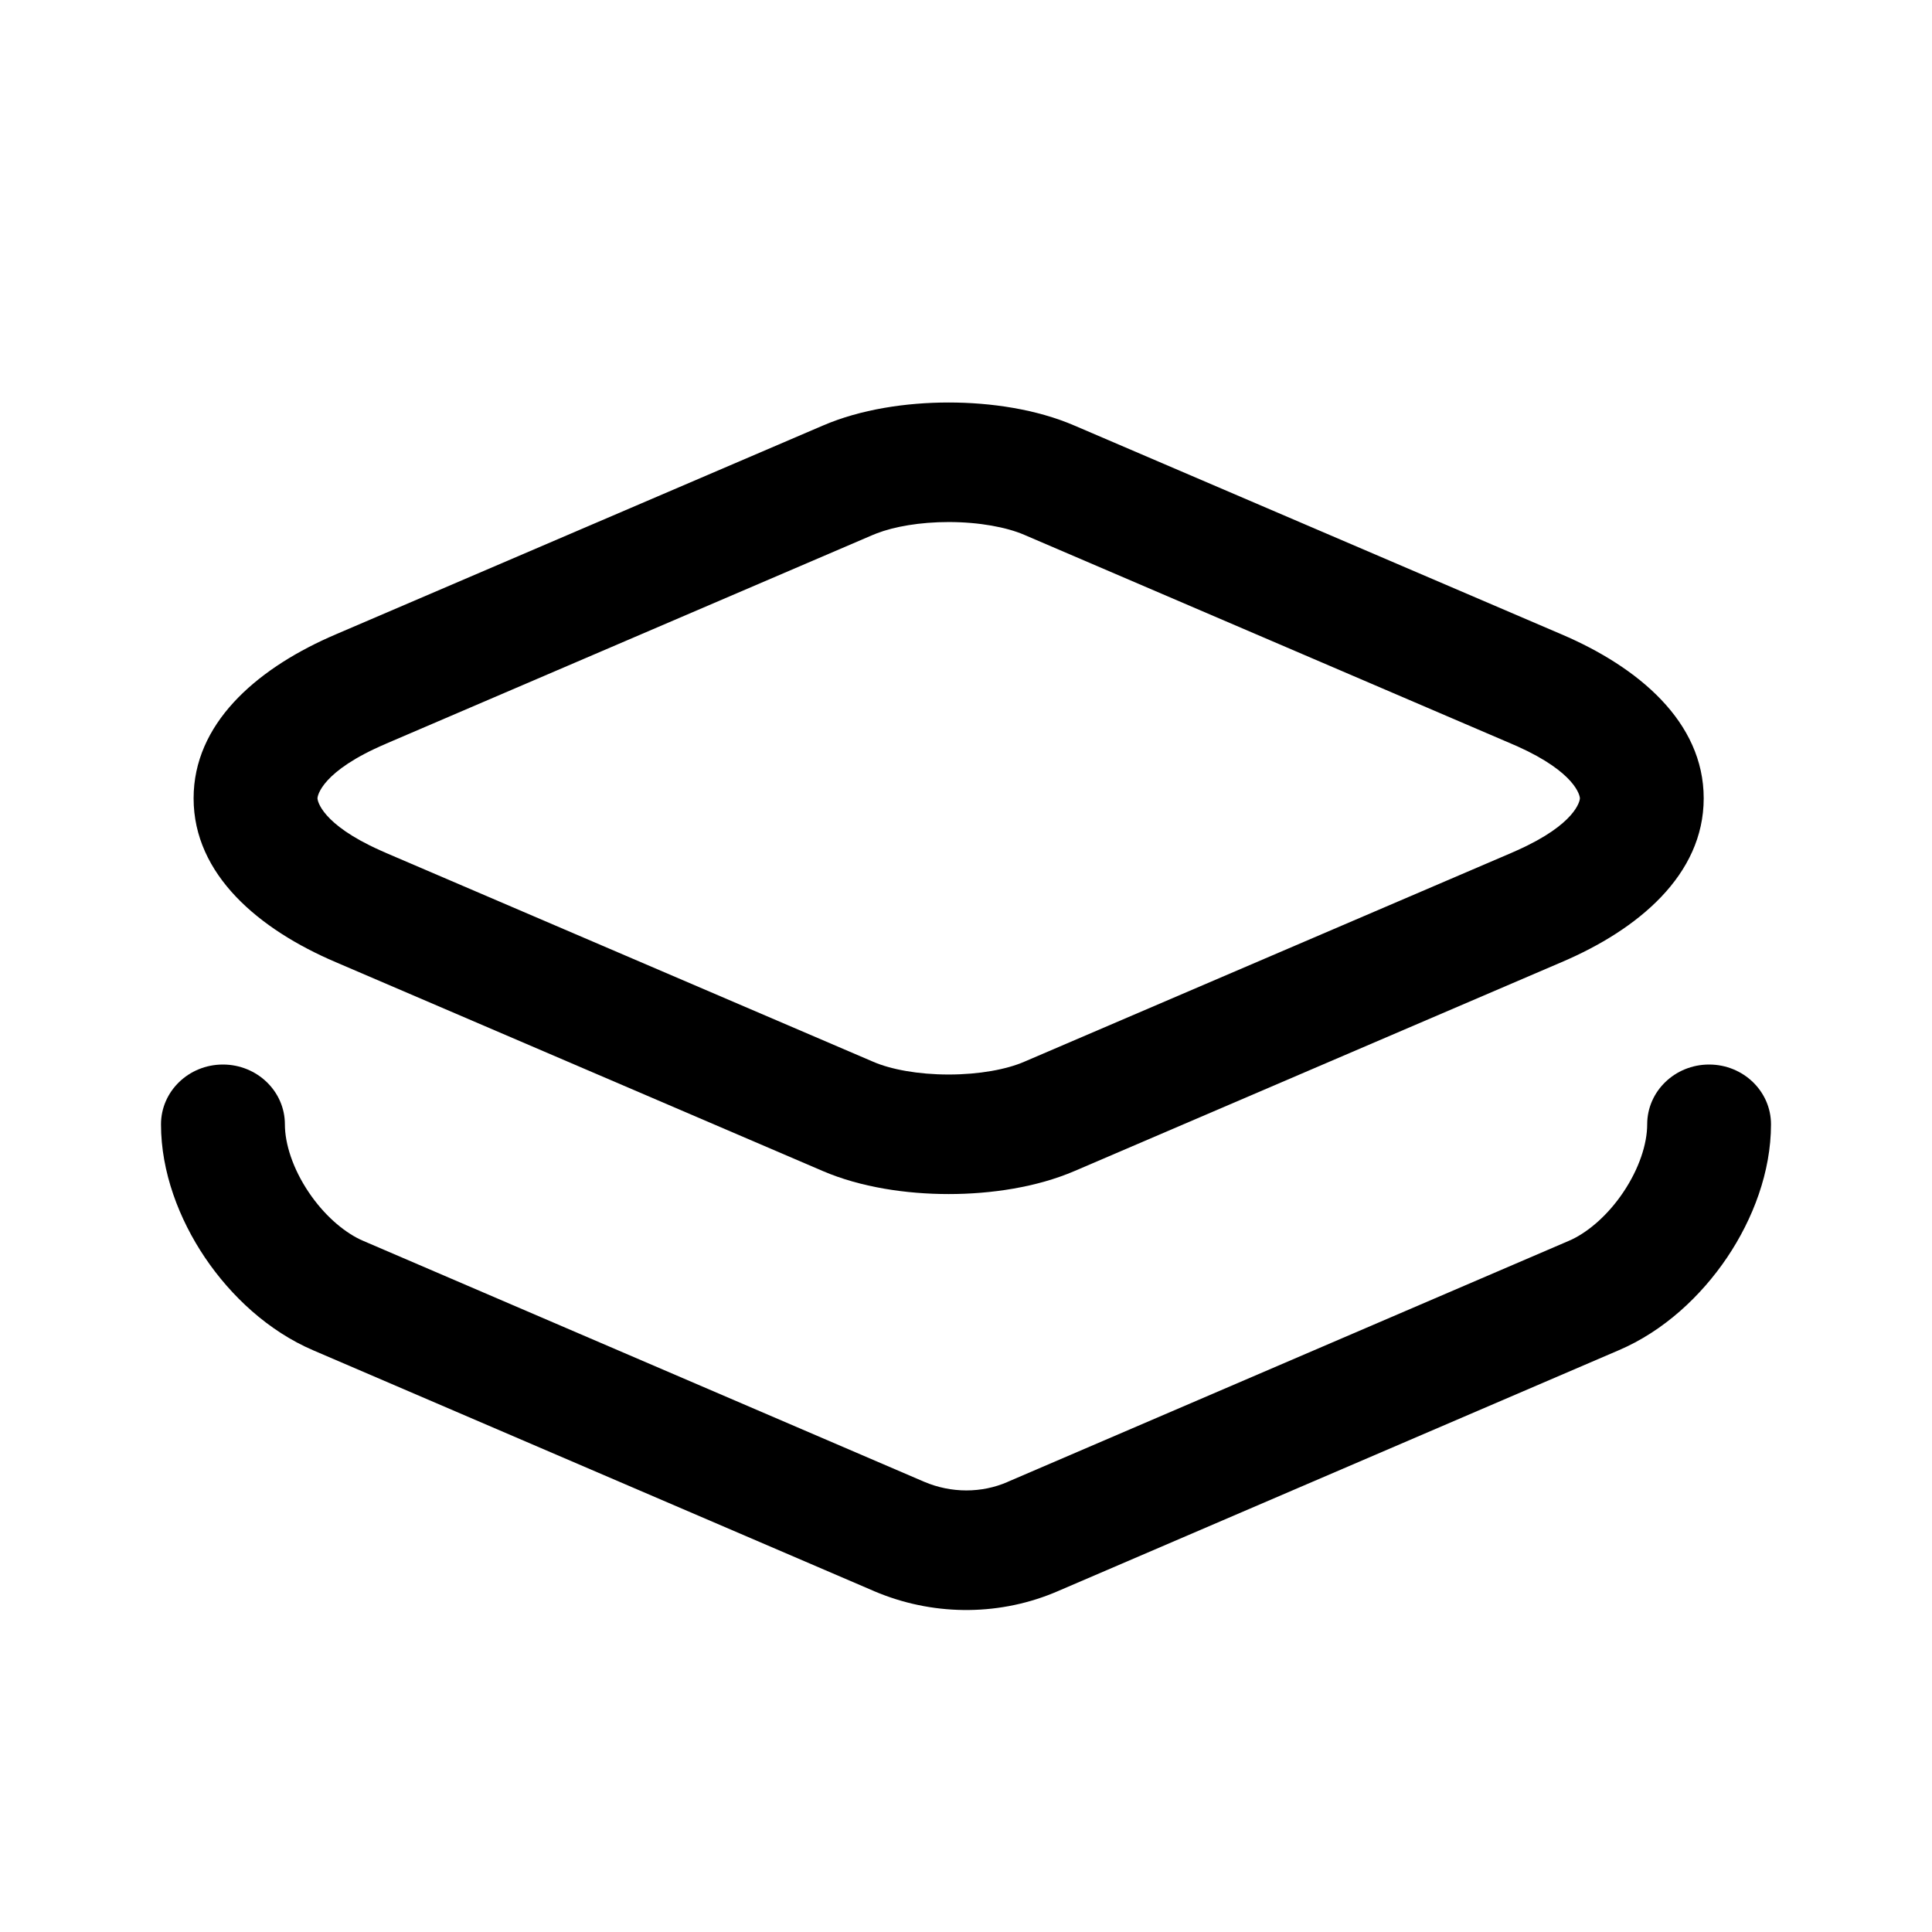
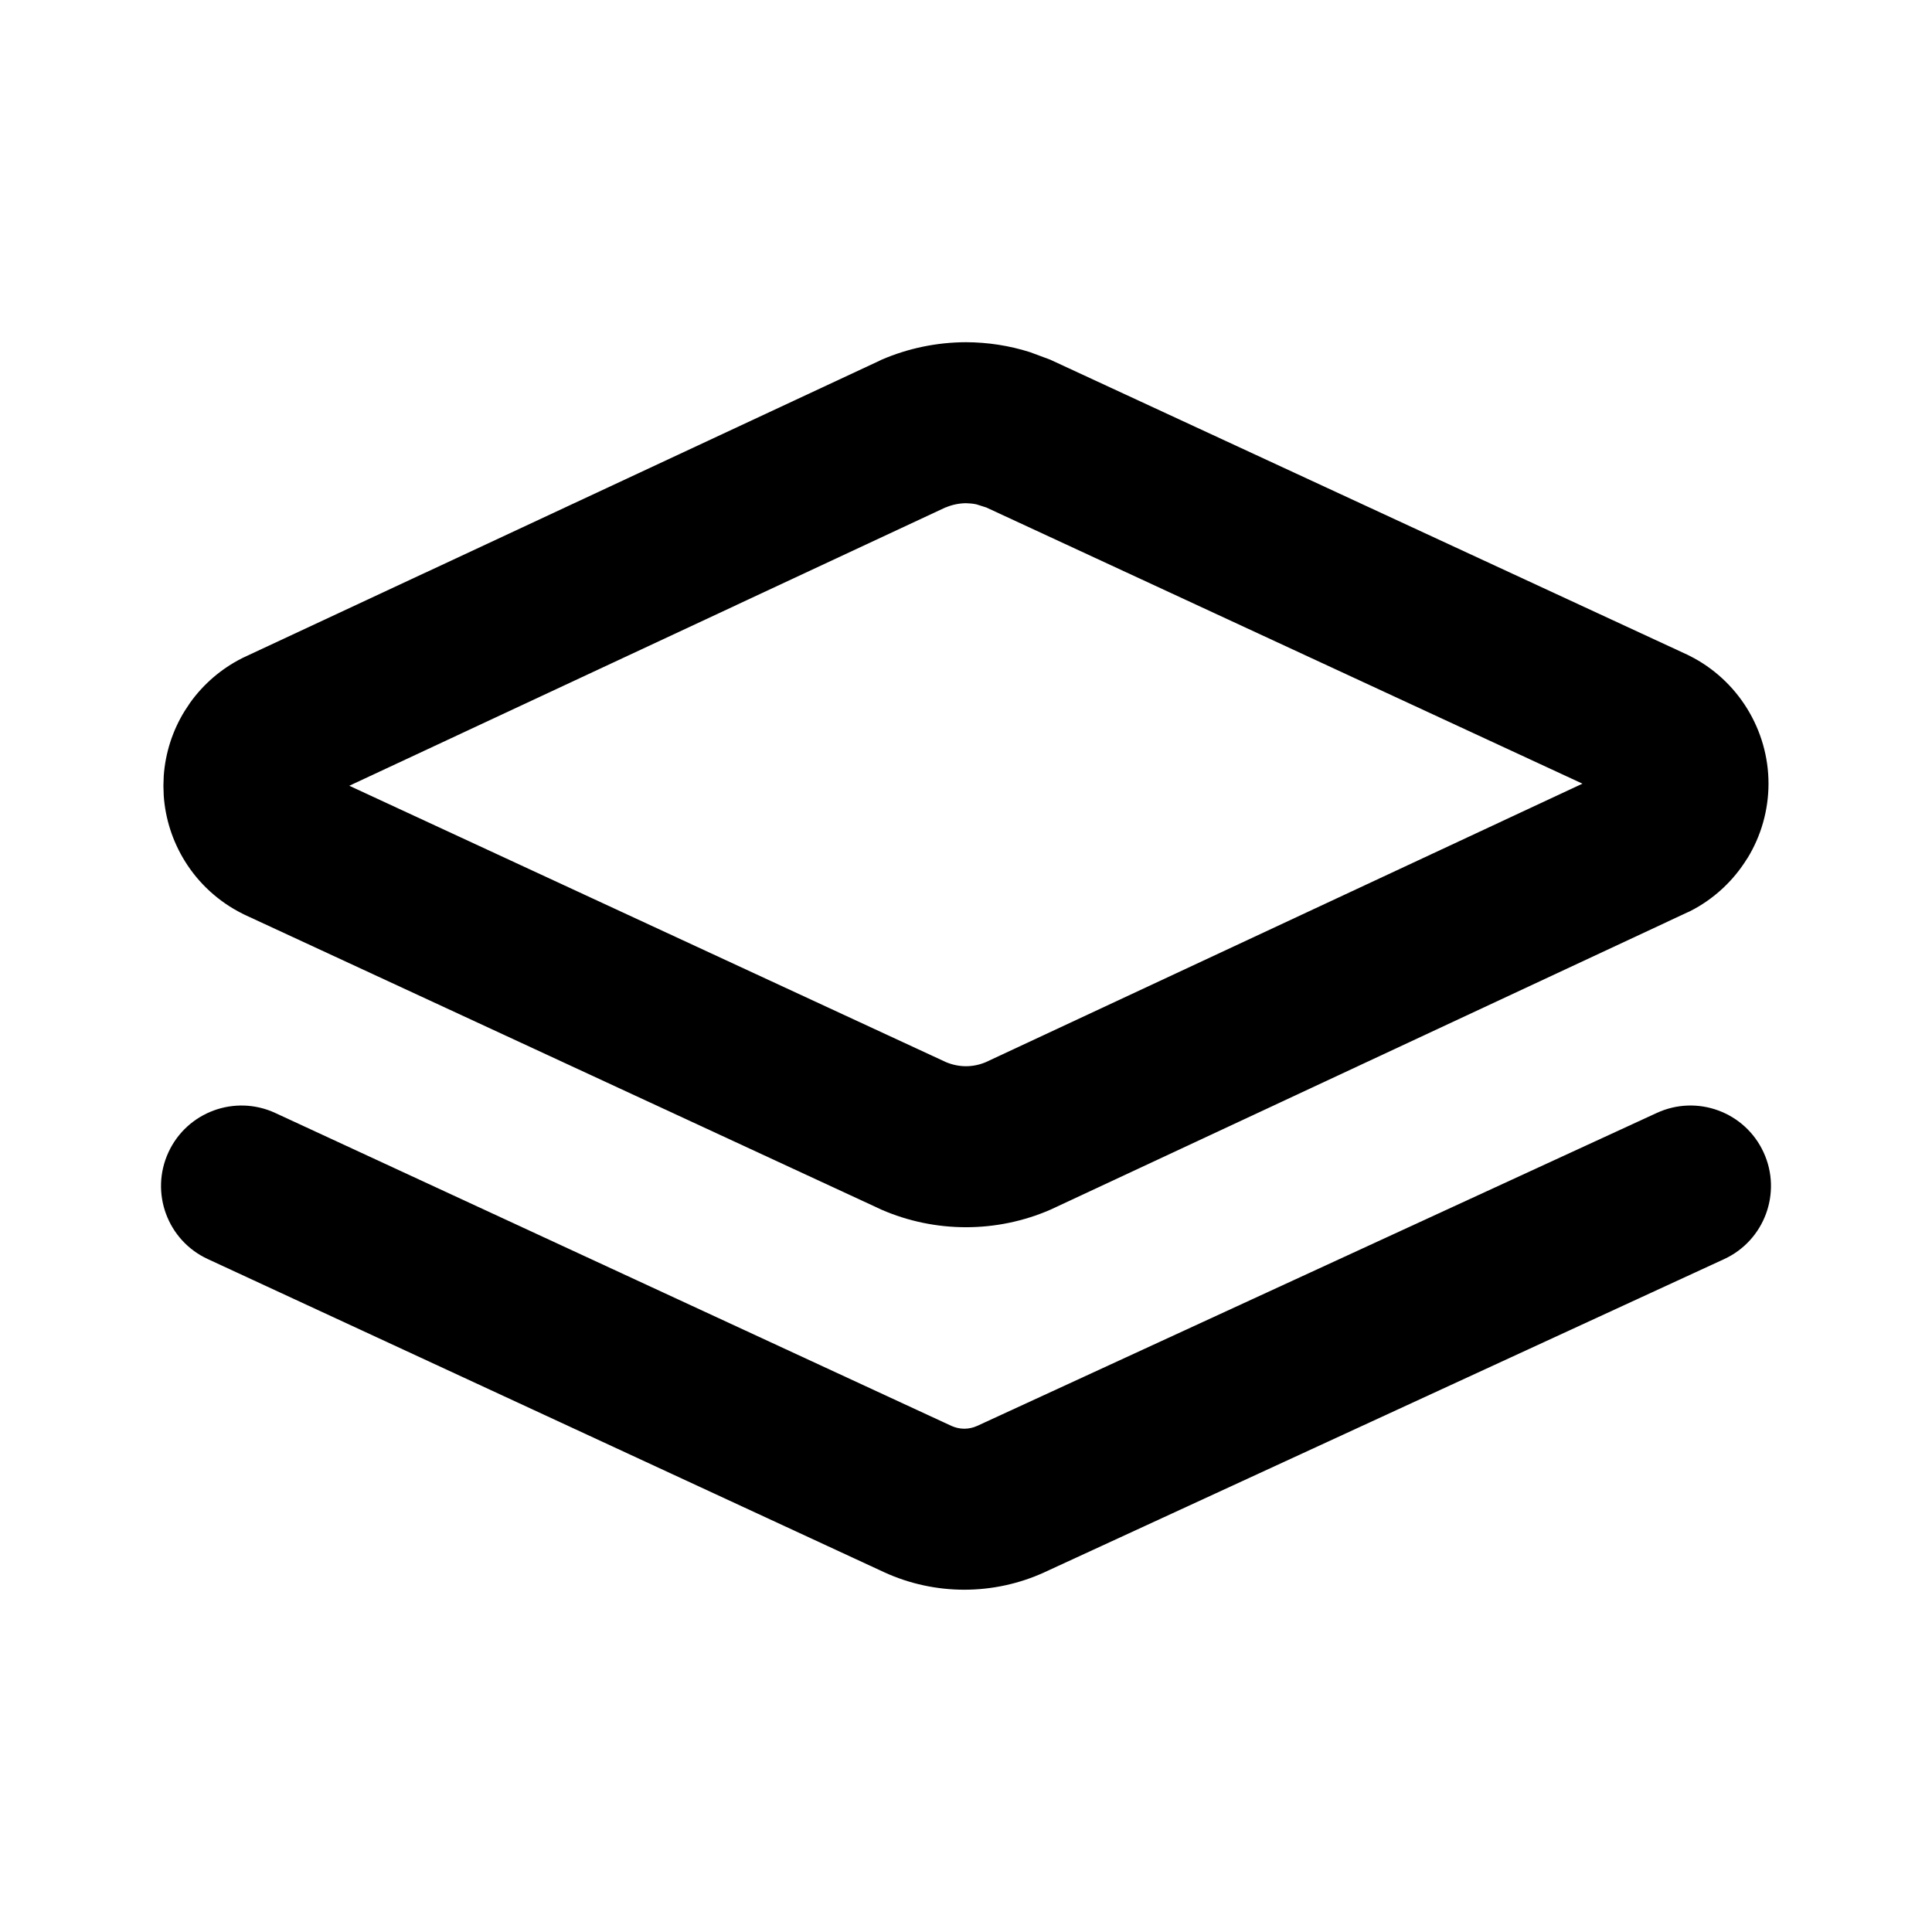
<svg viewBox="0 0 24 24" data-title="LayerOutline" fill="currentColor" stroke="none">
-   <path d="M11.785 5C12.31 5 12.878 5.084 13.348 5.287L19.398 7.88C20.347 8.285 21.164 8.964 21.164 9.917C21.164 10.869 20.348 11.548 19.399 11.952L13.348 14.547C12.878 14.749 12.31 14.833 11.785 14.833C11.259 14.833 10.691 14.749 10.221 14.547L4.17 11.952C3.222 11.548 2.405 10.869 2.405 9.917C2.405 8.994 3.172 8.328 4.083 7.919L4.172 7.88L10.221 5.287C10.691 5.084 11.259 5 11.785 5ZM11.785 6.485C11.427 6.485 11.107 6.542 10.89 6.626L10.848 6.643L10.845 6.644L4.794 9.239L4.793 9.24C3.998 9.578 3.944 9.884 3.944 9.917C3.944 9.948 3.995 10.237 4.72 10.562L4.793 10.594L4.794 10.595L10.848 13.19C11.064 13.284 11.403 13.348 11.785 13.348C12.166 13.348 12.505 13.284 12.722 13.19L18.775 10.595L18.777 10.594L18.849 10.562C19.575 10.237 19.626 9.948 19.626 9.917C19.626 9.885 19.574 9.597 18.849 9.271L18.777 9.24L18.775 9.239L12.724 6.644L12.722 6.643C12.505 6.55 12.166 6.485 11.785 6.485Z" />
-   <path d="M2 13.967C2 13.557 2.344 13.224 2.769 13.224C3.194 13.224 3.539 13.557 3.539 13.967C3.539 14.208 3.637 14.517 3.836 14.812C4.022 15.088 4.256 15.292 4.473 15.397L4.516 15.416L4.518 15.417L11.48 18.407C11.818 18.551 12.194 18.549 12.515 18.41L12.518 18.408L19.482 15.417L19.484 15.416L19.527 15.397C19.744 15.292 19.978 15.088 20.164 14.812C20.363 14.517 20.462 14.208 20.462 13.967C20.462 13.557 20.806 13.224 21.231 13.224C21.656 13.224 22 13.557 22 13.967C22 14.558 21.776 15.144 21.454 15.622C21.132 16.099 20.668 16.535 20.107 16.774L13.143 19.765C12.441 20.07 11.638 20.077 10.927 19.794L10.858 19.766L10.857 19.765L3.893 16.775C3.332 16.535 2.868 16.099 2.546 15.622C2.224 15.144 2 14.558 2 13.967Z" />
+   <path d="M20.582 13.825C21.084 13.594 21.677 13.813 21.908 14.315C22.139 14.816 21.919 15.41 21.418 15.641L12.973 19.532L12.969 19.534C12.658 19.675 12.321 19.748 11.979 19.748C11.638 19.748 11.3 19.675 10.99 19.534L10.984 19.531L2.58 15.64C2.079 15.408 1.861 14.814 2.093 14.313C2.325 13.812 2.919 13.594 3.42 13.826L11.819 17.713C11.87 17.736 11.925 17.748 11.979 17.748C12.034 17.748 12.088 17.736 12.139 17.713L20.582 13.825Z" />
+   <path fill-rule="evenodd" clip-rule="evenodd" d="M12 4.251C12.27 4.252 12.539 4.293 12.796 4.375L13.049 4.469L13.07 4.479L20.963 8.134L20.993 8.149C21.286 8.297 21.532 8.524 21.704 8.803C21.877 9.084 21.969 9.406 21.969 9.734C21.969 10.062 21.878 10.385 21.705 10.665L21.704 10.665C21.532 10.944 21.286 11.172 20.993 11.32C20.984 11.324 20.975 11.328 20.966 11.332L13.073 15.016C13.065 15.02 13.057 15.023 13.049 15.027C12.718 15.171 12.361 15.245 12 15.245C11.639 15.245 11.281 15.171 10.95 15.027C10.943 15.024 10.936 15.02 10.929 15.017L3.036 11.362C3.026 11.357 3.016 11.352 3.006 11.347C2.713 11.199 2.466 10.973 2.294 10.693C2.143 10.448 2.054 10.171 2.034 9.885L2.03 9.762L2.034 9.639C2.054 9.354 2.143 9.076 2.294 8.832L2.362 8.729C2.529 8.496 2.749 8.307 3.006 8.177L3.033 8.164L10.926 4.481C10.934 4.477 10.942 4.473 10.95 4.469C11.281 4.326 11.639 4.252 12 4.251ZM12 6.251C11.913 6.252 11.827 6.27 11.747 6.304L11.746 6.303L4.339 9.761L11.751 13.194C11.829 13.227 11.915 13.245 12 13.245C12.085 13.245 12.169 13.227 12.247 13.194L19.658 9.735L12.252 6.304L12.129 6.265C12.087 6.256 12.043 6.252 12 6.251Z" />
</svg>
